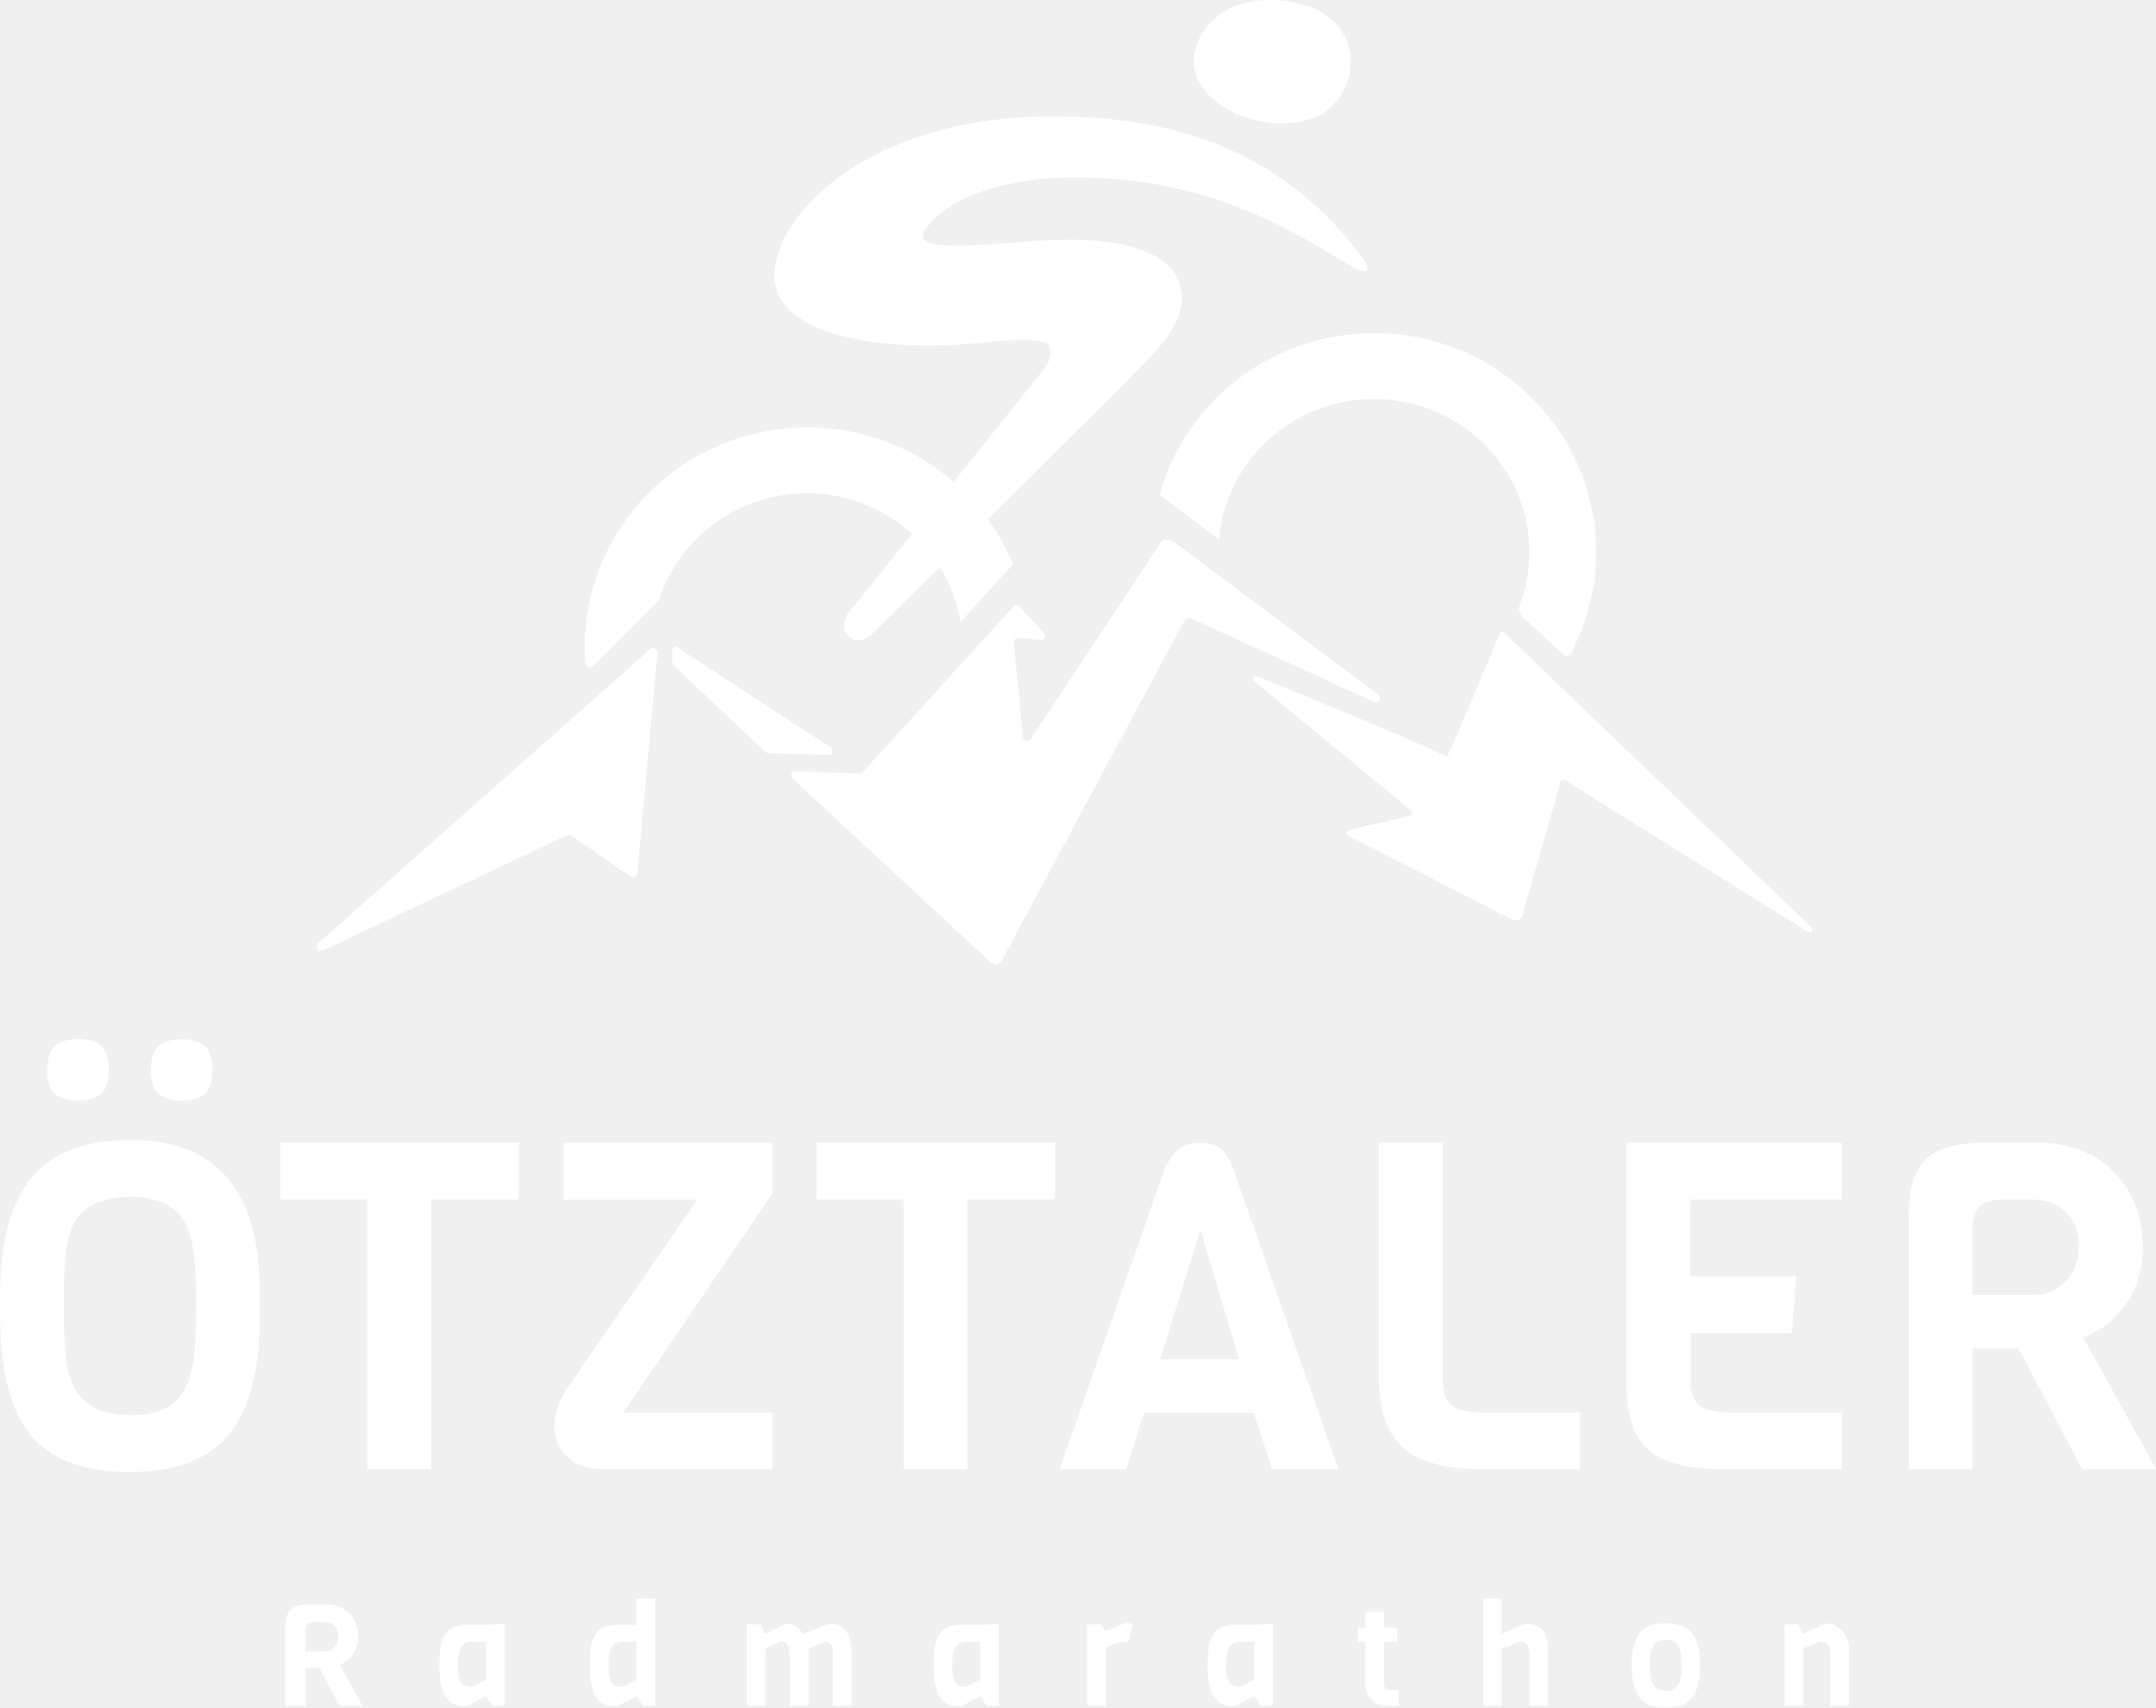
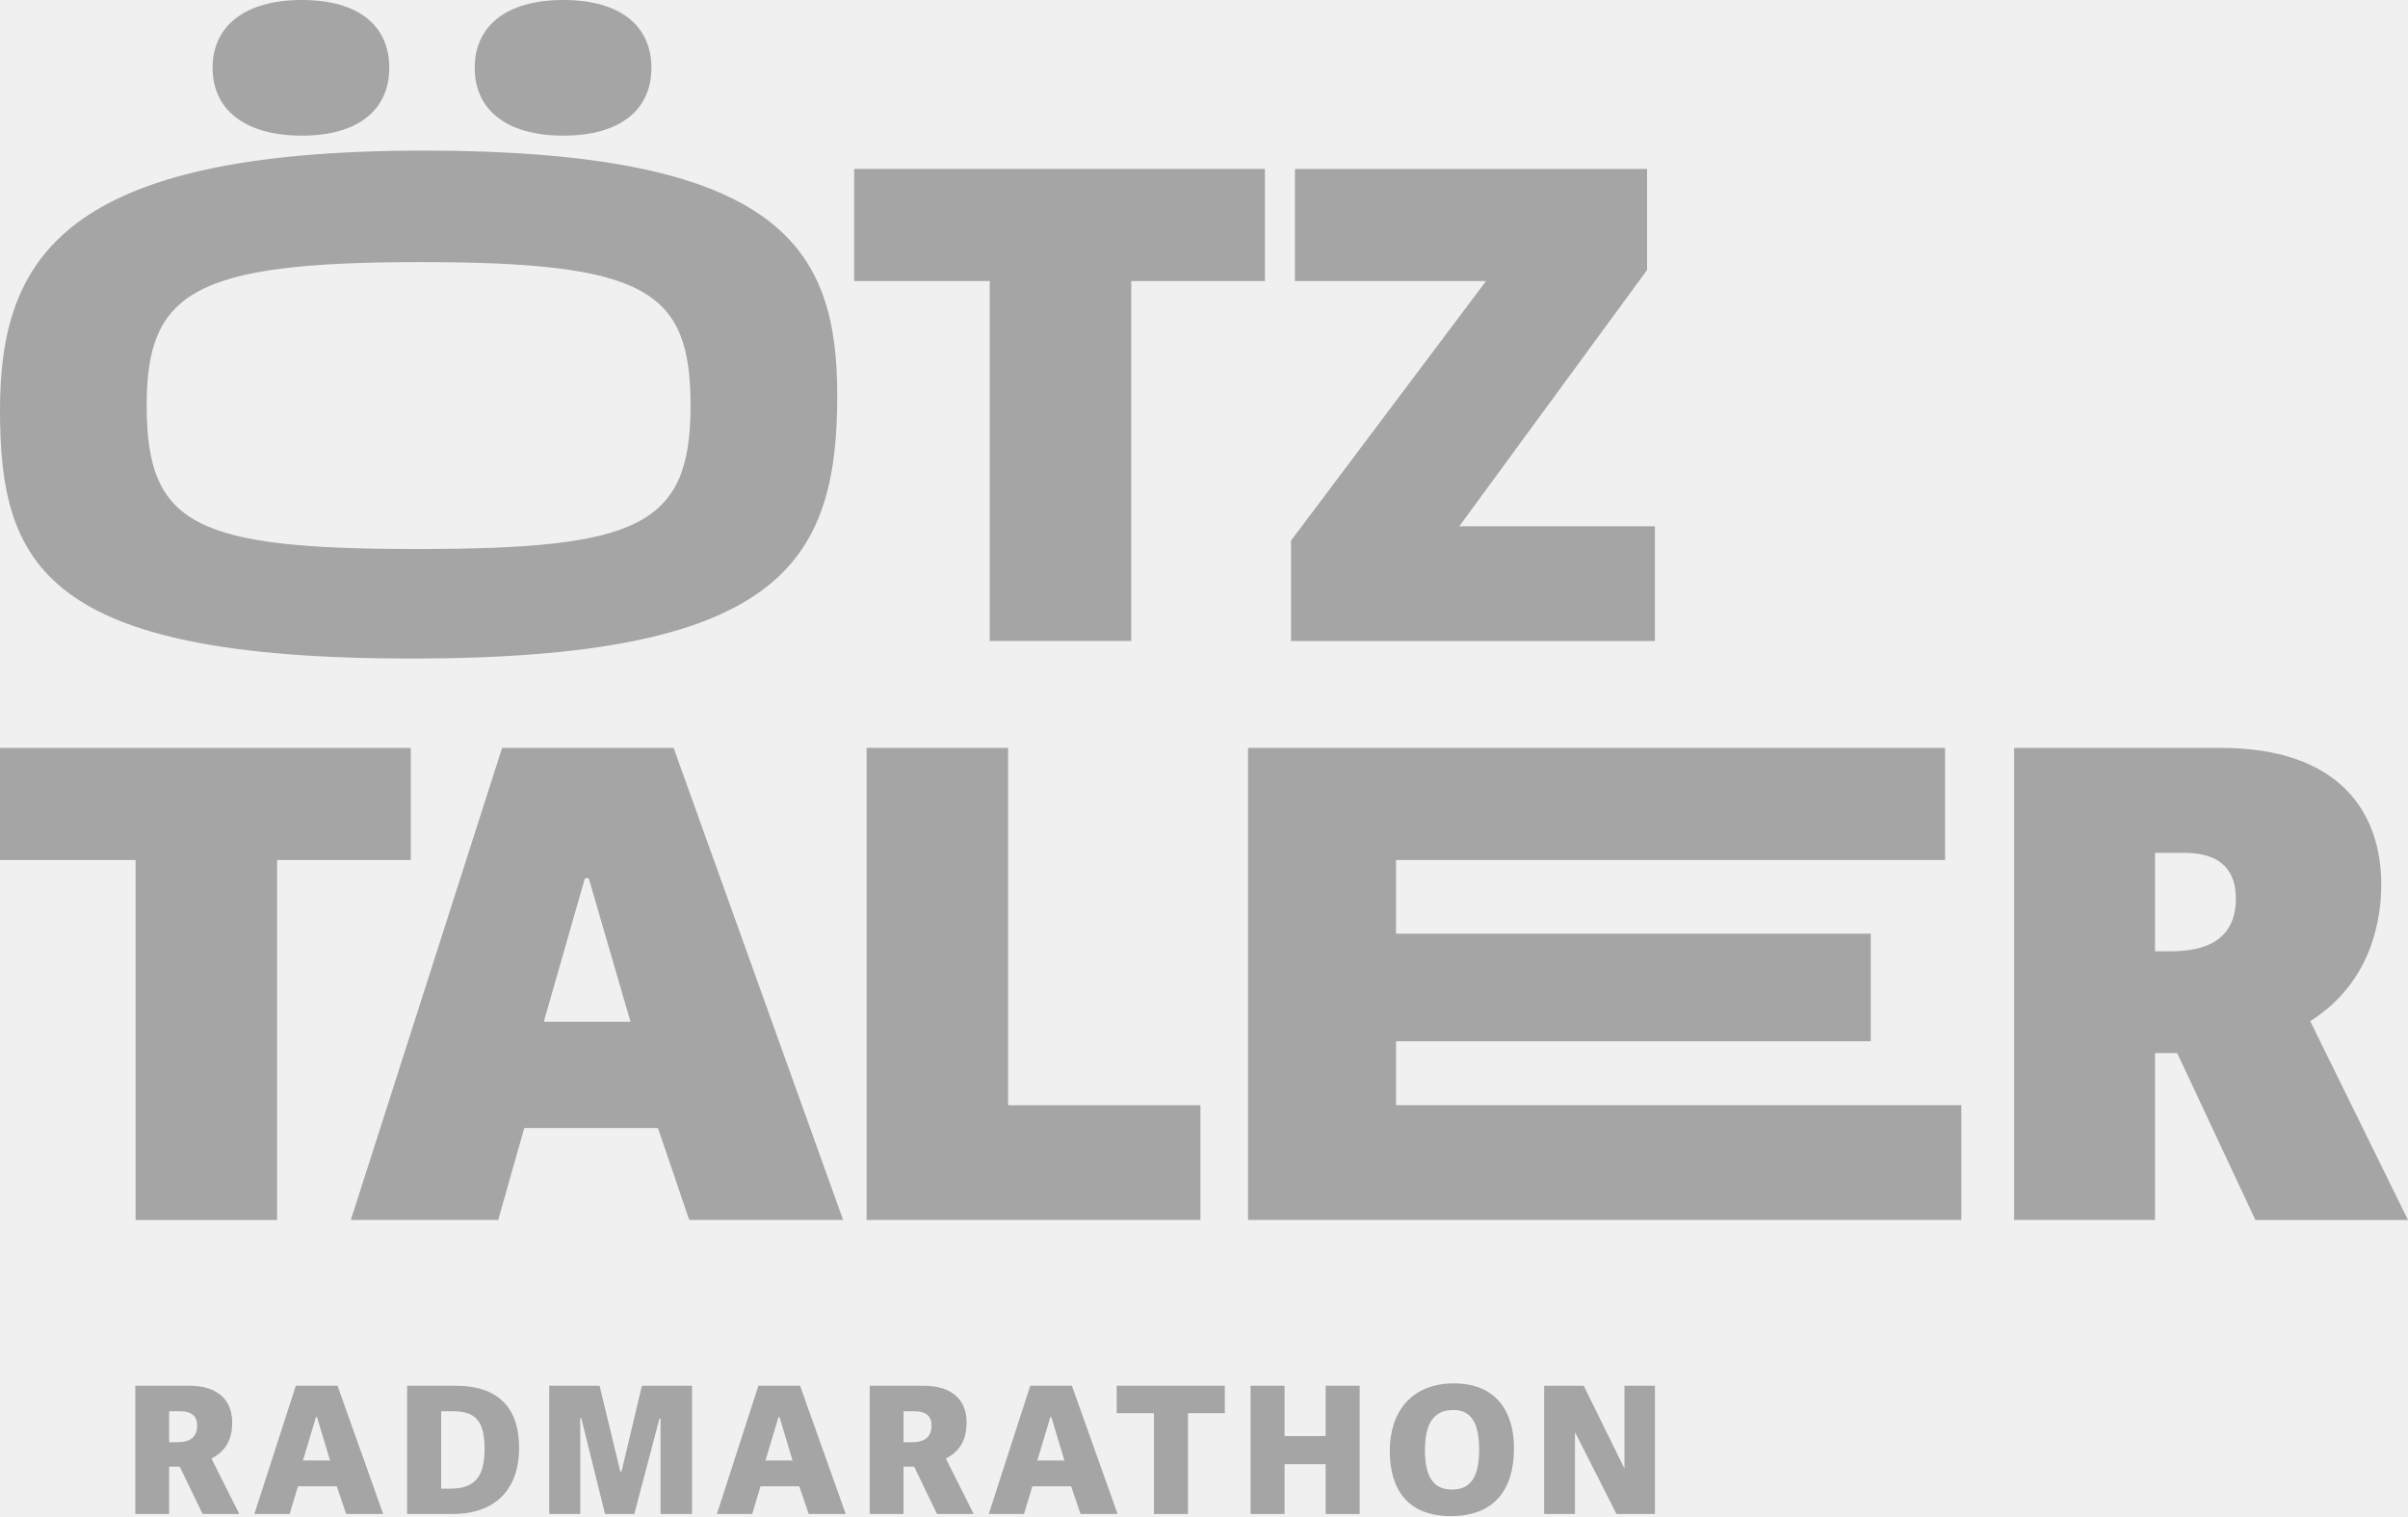
- <svg xmlns="http://www.w3.org/2000/svg" id="Ebene_1" data-name="Ebene 1" viewBox="0 0 282.71 223.97">
+ <svg xmlns="http://www.w3.org/2000/svg" id="Ebene_1" version="1.1" viewBox="0 0 628.1 395.47">
  <defs>
    <style>
-       .cls-1 {
-         fill: #fff;
+       .st0 {
+         fill: #a5a5a5;
      }
    </style>
  </defs>
  <g>
-     <path class="cls-1" d="m85.24,85.16l-43.57,38.6c-.47.45.06,1.21.65.92l32.01-15.13c.19-.09.41-.08.58.04l7.77,5.35c.37.26.88,0,.89-.45l2.64-28.9c.02-.51-.59-.78-.96-.43" />
-     <path class="cls-1" d="m88.82,84.91c.37.23,20.12,13.14,20.12,13.14.45.3.23,1-.31.98l-7.92-.26c-.13,0-.25-.06-.35-.15l-12.04-11.35c-.11-.1-.17-.24-.17-.39v-1.57c0-.37.29-.64.66-.41" />
-     <path class="cls-1" d="m132.88,79.55l-19.73,21.7c-.11.12-.27.19-.43.18l-8.4-.28c-.52-.02-.78.61-.4.97l26,24.11c.44.41,1.15.29,1.43-.24l24.02-44.69c.14-.25.45-.36.71-.25l24.1,11.01c.61.26,1.09-.57.55-.96l-26.96-20.13c-.53-.38-1.27-.25-1.63.3l-17,25.69c-.32.49-1.08.22-1.02-.36l-1.18-12.46c.03-.27.24-.48.51-.5l3.09.32c.43-.03.66-.52.42-.87l-3.22-3.46c-.2-.29-.63-.32-.87-.06" />
-     <path class="cls-1" d="m197.25,82.98c-.2-.18-.51-.12-.61.13-1.18,2.83-6.96,16.69-6.96,16.21,0-.44-18.25-7.92-24.81-10.6-.41-.17-.72.37-.38.65l20.56,16.96c.24.2.15.6-.16.67l-8.05,1.89c-.35.08-.4.55-.09.71l21.59,11.03c.52.27,1.16-.02,1.3-.59l5-17.49c.06-.24.34-.37.56-.24l31.88,19.92c.4.22.78-.31.45-.61l-40.28-38.63Z" />
-     <path class="cls-1" d="m159.86,70.78s0-.23.05-.66c.02-.23.09-.72.1-.82,1.36-8.36,8-15.29,16.93-16.71,11.13-1.76,21.58,5.7,23.35,16.68.56,3.5.16,6.93-1,10.04-.21.56-.08,1.19.36,1.6l5.27,4.88c.34.31.89.23,1.1-.18,2.77-5.27,3.93-11.41,2.92-17.71-2.53-15.68-17.47-26.36-33.37-23.84-11.24,1.78-19.93,9.68-23.18,19.7-.07.21-.33,1.14-.33,1.14l7.8,5.88Z" />
-     <path class="cls-1" d="m86.11,79.04c.18-.18.32-.41.4-.65,2.36-6.84,8.37-12.21,16.1-13.44,6.4-1.01,12.57,1.04,17,5.04-4.53,5.65-8.21,10.23-8.39,10.43-.48.55-.97,2.33.24,3.19,1.26.9,2.48-.08,3.04-.6.19-.18,3.84-3.79,8.75-8.65,1.05,1.71,1.86,3.6,2.36,5.62.15.59.38,1.57.38,1.57l6.87-7.56s-.22-.45-.46-.99c-.79-1.73-1.75-3.37-2.85-4.89,8.97-8.9,18.98-18.86,20.9-20.87,3.6-3.76,5.54-7.05,3.99-10.57-1.89-4.31-9.1-5.81-18.91-5.06-8.01.61-15.35,1.3-14.47-.93.95-2.39,7.23-8.26,23.68-7.31,14.87.86,24.48,6.75,32.1,11.33,2.61,1.57,3.33,1,1.32-1.56-4.06-5.15-13.12-15.65-32.7-17.53-31.91-3.06-46.2,14.55-43.6,22.46,2.07,6.31,14.93,8.19,27.65,6.81,2.5-.27,7.19-.64,8,.36.81,1-.38,2.89-.38,2.89,0,0-5.9,7.36-12.07,15.06-6.29-5.44-14.91-8.18-23.83-6.77-15.06,2.39-25.56,15.75-24.48,30.49.04.54.71.77,1.09.39l8.26-8.26Z" />
-     <path class="cls-1" d="m171.83,15.63c6.26-1.94,8.34-12.74-1.48-15.14-9.82-2.39-14.88,4.37-13.63,8.99,1.21,4.47,8.61,8.16,15.11,6.14" />
+     <g>
+       <path class="st0" d="M0,106.98C0,67.01,16.84,39.29,110.39,39.29s108,25.51,108,63.95c0,44.05-15.48,68.54-111.07,68.54S0,147.63,0,106.98ZM180.12,105.79c0-30.11-11.57-37.42-70.59-37.42s-71.27,7.82-71.27,37.42c0,31.13,12.59,37.42,70.42,37.42s71.44-5.95,71.44-37.42ZM78.75,35.38c-15.14,0-23.3-6.97-23.3-17.69S63.61,0,78.75,0s22.79,6.97,22.79,17.69-7.82,17.69-22.79,17.69ZM146.95,35.38c-15.14,0-23.13-6.97-23.13-17.69S131.82,0,146.95,0s22.96,6.97,22.96,17.69-7.82,17.69-22.96,17.69h0Z" />
+       <path class="st0" d="M258.17,73.31h-35.38v-29.25h107.15v29.25h-34.87v93.89h-36.91v-93.89h.01Z" />
+       <path class="st0" d="M431.66,137.26v29.94h-94.91v-26.19l50.86-67.69h-49.84v-29.25h91.85v26.36l-48.98,66.84h51.03,0Z" />
+     </g>
+     <g>
+       <path class="st0" d="M35.38,224.34H0v-29.25h107.15v29.25h-34.87v93.89h-36.91v-93.89h.01Z" />
+       <path class="st0" d="M219.92,318.22h-40.14l-8.16-23.98h-34.87l-6.8,23.98h-38.44l39.46-123.14h44.73l44.22,123.14ZM152.56,229.1l-10.72,37.42h22.62l-10.89-37.42h-1.02.01Z" />
+       <path class="st0" d="M313.12,288.29v29.93h-87.08v-123.14h36.91v93.21h50.18,0Z" />
+       <path class="st0" d="M511.6,288.29v29.93h-186.07v-123.14h181.82v29.25h-143.21v19.22h123.82v28.06h-123.82v16.67h147.46,0Z" />
+       <path class="st0" d="M562.11,274.68v43.54h-36.74v-123.14h53.92c30.62,0,41.84,16.5,41.84,35.72,0,11.57-4.08,26.53-18.54,35.55l25.51,51.88h-39.8l-20.41-43.54h-5.78ZM583.2,234.37c0-6.8-3.4-11.91-13.44-11.91h-7.65v25.68h4.08c7.99,0,17.01-2.21,17.01-13.78h0Z" />
+     </g>
  </g>
  <g>
-     <path class="cls-1" d="m162.47,178.28l-5.05-16.96-5.29,16.96h10.35Zm13.05,14.44h-8.72l-2.41-7.4h-14.38l-2.35,7.4h-8.72l13.71-39.22c.6-1.36,1.27-2.3,2.01-2.83.74-.52,1.65-.78,2.74-.78s1.96.24,2.62.72c.66.48,1.25,1.44,1.77,2.89l13.72,39.22Z" />
-     <path class="cls-1" d="m207.22,192.72h-12.75c-4.81,0-8.29-.93-10.44-2.8-2.14-1.86-3.22-4.9-3.22-9.11v-30.92h8.36v30.92c0,1.69.38,2.85,1.14,3.49.76.64,2.14.96,4.15.96h12.75v7.46Z" />
-     <path class="cls-1" d="m241.5,192.72h-15.16c-4.81,0-8.19-.83-10.14-2.5-1.94-1.67-2.92-4.6-2.92-8.81v-31.52h28.21v7.46h-19.85v10.05h13.9l-.6,7.46h-13.29v5.95c0,1.69.38,2.85,1.14,3.49.76.64,2.14.96,4.15.96h14.56v7.46Z" />
-     <path class="cls-1" d="m270.89,168.03c1.14-1.22,1.71-2.75,1.71-4.57s-.55-3.3-1.65-4.42c-1.1-1.12-2.58-1.69-4.42-1.69h-4.15c-2.49,0-3.73,1.26-3.73,3.79v8.72h7.88c1.76,0,3.22-.61,4.36-1.83m11.82,24.69h-9.68l-8.36-15.88h-6.01v15.88h-8.36v-33.63c0-3.21.74-5.54,2.23-7.01,1.48-1.46,3.97-2.2,7.46-2.2h7.1c4.25,0,7.63,1.29,10.14,3.88,2.51,2.59,3.76,5.86,3.76,9.83,0,2.89-.75,5.38-2.26,7.49-1.5,2.1-3.36,3.56-5.56,4.36l9.56,17.26Z" />
-     <path class="cls-1" d="m43.84,216.04c.36-.38.53-.85.53-1.42s-.17-1.02-.51-1.37c-.34-.35-.8-.52-1.37-.52h-1.29c-.77,0-1.16.39-1.16,1.18v2.71h2.45c.55,0,1-.19,1.35-.57m3.67,7.66h-3.01l-2.59-4.93h-1.87v4.93h-2.6v-10.44c0-.99.23-1.72.69-2.17.46-.45,1.23-.68,2.32-.68h2.2c1.32,0,2.37.4,3.15,1.2.78.8,1.17,1.82,1.17,3.05,0,.9-.23,1.67-.7,2.33-.47.65-1.04,1.11-1.73,1.35l2.97,5.36Z" />
-     <path class="cls-1" d="m63.72,220.31v-5h-1.85c-.68,0-1.16.26-1.43.78-.27.52-.4,1.3-.4,2.34s.13,1.77.38,2.19c.25.42.74.63,1.45.63l1.85-.95Zm2.43,3.4h-1.62l-.75-1.29-2.59,1.4c-1.45,0-2.41-.52-2.91-1.57-.25-.51-.42-1.06-.51-1.65-.09-.59-.14-1.21-.14-1.85s0-1.11.02-1.42c.01-.3.04-.66.09-1.06.05-.41.12-.74.21-1.02.09-.27.23-.56.4-.85.17-.29.39-.53.63-.7.56-.39,1.29-.58,2.19-.58h2.56l2.43-.15v10.74Z" />
-     <path class="cls-1" d="m83.44,220.31v-5h-1.85c-.68,0-1.16.26-1.43.78-.27.52-.4,1.3-.4,2.34s.13,1.77.38,2.19c.25.42.74.63,1.45.63l1.85-.95Zm2.43,3.4h-1.62l-.75-1.29-2.59,1.4c-1.45,0-2.42-.52-2.91-1.57-.25-.51-.42-1.06-.51-1.65-.09-.59-.14-1.21-.14-1.85s0-1.11.02-1.42c.01-.3.04-.66.09-1.06.05-.41.12-.74.21-1.02.09-.27.23-.56.4-.85.17-.29.39-.53.64-.7.56-.39,1.29-.58,2.18-.58h2.56v-3.45h2.43v14.04Z" />
-     <path class="cls-1" d="m111.67,223.71h-2.43v-6.63c0-.66-.08-1.12-.23-1.38-.16-.26-.43-.39-.81-.39l-2.19.91v7.49h-2.43v-6.63c0-1.18-.41-1.77-1.23-1.77l-2,.91v7.49h-2.43v-10.66h1.81l.56,1.27,2.8-1.38c.97,0,1.71.47,2.2,1.42l3.47-1.42c.97,0,1.7.33,2.17.98.48.65.72,1.53.72,2.64v7.15Z" />
-     <path class="cls-1" d="m128.53,220.31v-5h-1.85c-.68,0-1.16.26-1.43.78-.27.52-.4,1.3-.4,2.34s.13,1.77.38,2.19c.25.42.74.63,1.45.63l1.85-.95Zm2.43,3.4h-1.62l-.75-1.29-2.59,1.4c-1.44,0-2.41-.52-2.91-1.57-.25-.51-.42-1.06-.51-1.65-.09-.59-.14-1.21-.14-1.85s0-1.11.02-1.42c.01-.3.04-.66.09-1.06.05-.41.12-.74.21-1.02.09-.27.23-.56.4-.85.17-.29.39-.53.63-.7.56-.39,1.29-.58,2.19-.58h2.56l2.43-.15v10.74Z" />
-     <path class="cls-1" d="m148.58,213.08l-.67,2.39c-.19-.07-.4-.11-.63-.11-.62,0-1.39.27-2.3.8v7.54h-2.43v-10.66h1.81l.56.93,2.58-1.07c.12-.01.29-.02.5-.02s.41.06.58.19" />
-     <path class="cls-1" d="m164.45,220.31v-5h-1.85c-.69,0-1.16.26-1.43.78-.27.52-.4,1.3-.4,2.34s.13,1.77.38,2.19c.25.42.74.63,1.45.63l1.85-.95Zm2.43,3.4h-1.62l-.75-1.29-2.59,1.4c-1.44,0-2.41-.52-2.91-1.57-.25-.51-.42-1.06-.51-1.65-.09-.59-.14-1.21-.14-1.85s0-1.11.02-1.42c.01-.3.04-.66.09-1.06.05-.41.12-.74.21-1.02.09-.27.23-.56.4-.85.17-.29.39-.53.63-.7.56-.39,1.29-.58,2.19-.58h2.56l2.43-.15v10.74Z" />
-     <path class="cls-1" d="m183.4,223.71h-1.51c-.92,0-1.62-.27-2.1-.82-.48-.55-.72-1.2-.72-1.96v-5.6h-1.03v-1.85h1.03v-2.09h2.43v2.09h1.72v1.85h-1.72v5.45c0,.58.28.88.84.88h1.07v2.05Z" />
-     <path class="cls-1" d="m202.99,223.71h-2.43v-6.68c0-1.14-.45-1.72-1.34-1.72l-2.31.91v7.49h-2.43v-14.04h2.43v4.65l3.08-1.38c1.09,0,1.87.31,2.32.93.45.62.68,1.49.68,2.61v7.23Z" />
-     <path class="cls-1" d="m220.48,218.89v-.97c0-.92-.13-1.62-.4-2.11-.27-.49-.82-.73-1.67-.73-1.37,0-2.05.92-2.05,2.76v.97c0,1.98.68,2.97,2.05,2.97.88,0,1.46-.33,1.74-.99.22-.52.34-1.16.34-1.9m2.43-.56c0,2.3-.44,3.85-1.31,4.63-.73.67-1.8,1.01-3.19,1.01-1.78,0-2.98-.52-3.6-1.57-.58-.96-.88-2.31-.88-4.07,0-1.64.29-2.93.88-3.86.65-1.05,1.83-1.57,3.54-1.57s2.9.46,3.57,1.37c.67.92,1,2.27,1,4.06" />
-     <path class="cls-1" d="m242.46,223.71h-2.43v-6.82c0-.61-.13-1.03-.37-1.25-.25-.23-.6-.34-1.05-.34l-2.18.91v7.49h-2.43v-10.66h1.81l.56,1.27,2.99-1.38c.83,0,1.56.31,2.18.92.61.62.92,1.52.92,2.7v7.15Z" />
+     <path class="st0" d="M62.42,394.92h-9.57l-5.96-12.34h-2.77v12.34h-8.83v-33.46h14c8.32,0,11.28,4.48,11.28,9.57s-2.22,7.76-5.41,9.43l7.26,14.47h0ZM46.24,376.2c2.63,0,5.18-.79,5.18-4.34,0-2.4-1.34-3.74-4.48-3.74h-2.82v8.09h2.13-.01Z" />
+     <path class="st0" d="M88.03,361.45l11.92,33.46h-9.66l-2.45-7.21h-10.12l-2.17,7.21h-9.2l10.82-33.46h10.86ZM82.67,369.59h-.23l-3.42,11.37h7.07l-3.42-11.37Z" />
+     <path class="st0" d="M106.2,394.92v-33.46h12.62c11.6,0,16.59,6.24,16.59,16.22s-5.41,17.24-17.38,17.24h-11.83ZM117.52,388.31c7.07,0,8.87-4.07,8.87-10.35,0-7.39-2.4-9.84-8.27-9.84h-3.05v20.2h2.45Z" />
+     <path class="st0" d="M180.52,394.92h-8.23v-24.87h-.28l-6.56,24.87h-7.63l-6.19-24.96h-.28v24.96h-8.09v-33.46h13.13l5.41,22.37h.32l5.31-22.37h13.08v33.46h0Z" />
+     <path class="st0" d="M208.68,361.45l11.92,33.46h-9.66l-2.45-7.21h-10.12l-2.17,7.21h-9.2l10.82-33.46h10.86,0ZM203.31,369.59h-.23l-3.42,11.37h7.07l-3.42-11.37h0Z" />
+     <path class="st0" d="M253.98,394.92h-9.57l-5.96-12.34h-2.77v12.34h-8.83v-33.46h14c8.32,0,11.28,4.48,11.28,9.57s-2.22,7.76-5.41,9.43l7.26,14.47h0ZM237.8,376.2c2.63,0,5.18-.79,5.18-4.34,0-2.4-1.34-3.74-4.48-3.74h-2.82v8.09h2.13,0Z" />
+     <path class="st0" d="M279.59,361.45l11.92,33.46h-9.66l-2.45-7.21h-10.12l-2.17,7.21h-9.2l10.82-33.46h10.86ZM274.22,369.59h-.23l-3.42,11.37h7.07l-3.42-11.37h0Z" />
+     <path class="st0" d="M300.99,394.92v-26.3h-9.71v-7.16h28.2v7.16h-9.61v26.3h-8.88Z" />
+     <path class="st0" d="M354.65,394.92h-8.87v-12.99h-10.72v12.99h-8.87v-33.46h8.87v13.13h10.72v-13.13h8.87v33.46Z" />
+     <path class="st0" d="M378.46,395.47c-11.46,0-15.95-7.12-15.95-17.06s5.5-17.56,16.73-17.56,15.67,7.63,15.67,16.92c0,10.82-5.18,17.7-16.45,17.7h0ZM378.79,388.54c4.16,0,7.03-2.45,7.03-10.35,0-7.49-2.36-10.4-6.75-10.4-4.71,0-7.39,3-7.39,10.45s2.54,10.31,7.12,10.31h0Z" />
+     <path class="st0" d="M421.64,394.92l-10.82-21.35v21.35h-8.04v-33.46h10.31l10.63,21.59v-21.59h7.95v33.46h-10.03Z" />
  </g>
-   <path class="cls-1" d="m101.29,192.72h-21.78c-2.21,0-3.89-.52-5.05-1.56-1.16-1.04-1.74-2.41-1.74-4.09s.62-3.45,1.86-5.29l16.84-24.42h-17.5v-7.46h27.37v6.62l-19.55,28.75h19.55v7.46Z" />
-   <path class="cls-1" d="m26.8,137.14c.7.56,1.05,1.62,1.05,3.19s-.35,2.62-1.05,3.19c-.7.56-1.69.84-2.98.84s-2.28-.28-2.98-.84c-.7-.56-1.05-1.62-1.05-3.19s.35-2.63,1.05-3.19c.7-.56,1.69-.84,2.98-.84s2.27.28,2.98.84m-1.11,35.07v-2.89c0-5.01-.68-8.3-2.04-9.87-1.36-1.64-3.57-2.47-6.62-2.47s-5.29.84-6.74,2.53c-1.04,1.24-1.64,3.41-1.8,6.5-.08,1-.12,2.39-.12,4.15v2.22c.04,4.25.36,7.16.96,8.72,1.12,3.01,3.69,4.51,7.7,4.51,3.49,0,5.81-1,6.98-3.01.76-1.44,1.22-2.85,1.38-4.21.2-1.72.3-3.79.3-6.2m-12.48-35.07c.7.56,1.05,1.62,1.05,3.19s-.35,2.62-1.05,3.19c-.7.56-1.69.84-2.98.84s-2.28-.28-2.98-.84c-.7-.56-1.05-1.62-1.05-3.19s.35-2.63,1.05-3.19c.7-.56,1.69-.84,2.98-.84s2.28.28,2.98.84m20.84,32.18v3.25c0,7.18-1.35,12.39-4.06,15.64-2.71,3.25-7.05,4.87-13.02,4.87s-10.3-1.61-12.96-4.84c-2.67-3.23-4-8.49-4-15.79v-2.29c0-7.06,1.35-12.26,4.06-15.61,2.71-3.35,7.03-5.02,12.96-5.02,11.35,0,17.02,6.6,17.02,19.79" />
-   <polygon class="cls-1" points="68.03 157.35 56.54 157.35 56.54 192.72 48.18 192.72 48.18 157.35 36.75 157.35 36.75 149.89 68.03 149.89 68.03 157.35" />
-   <polygon class="cls-1" points="138.35 157.35 126.86 157.35 126.86 192.72 118.49 192.72 118.49 157.35 107.07 157.35 107.07 149.89 138.35 149.89 138.35 157.35" />
</svg>
